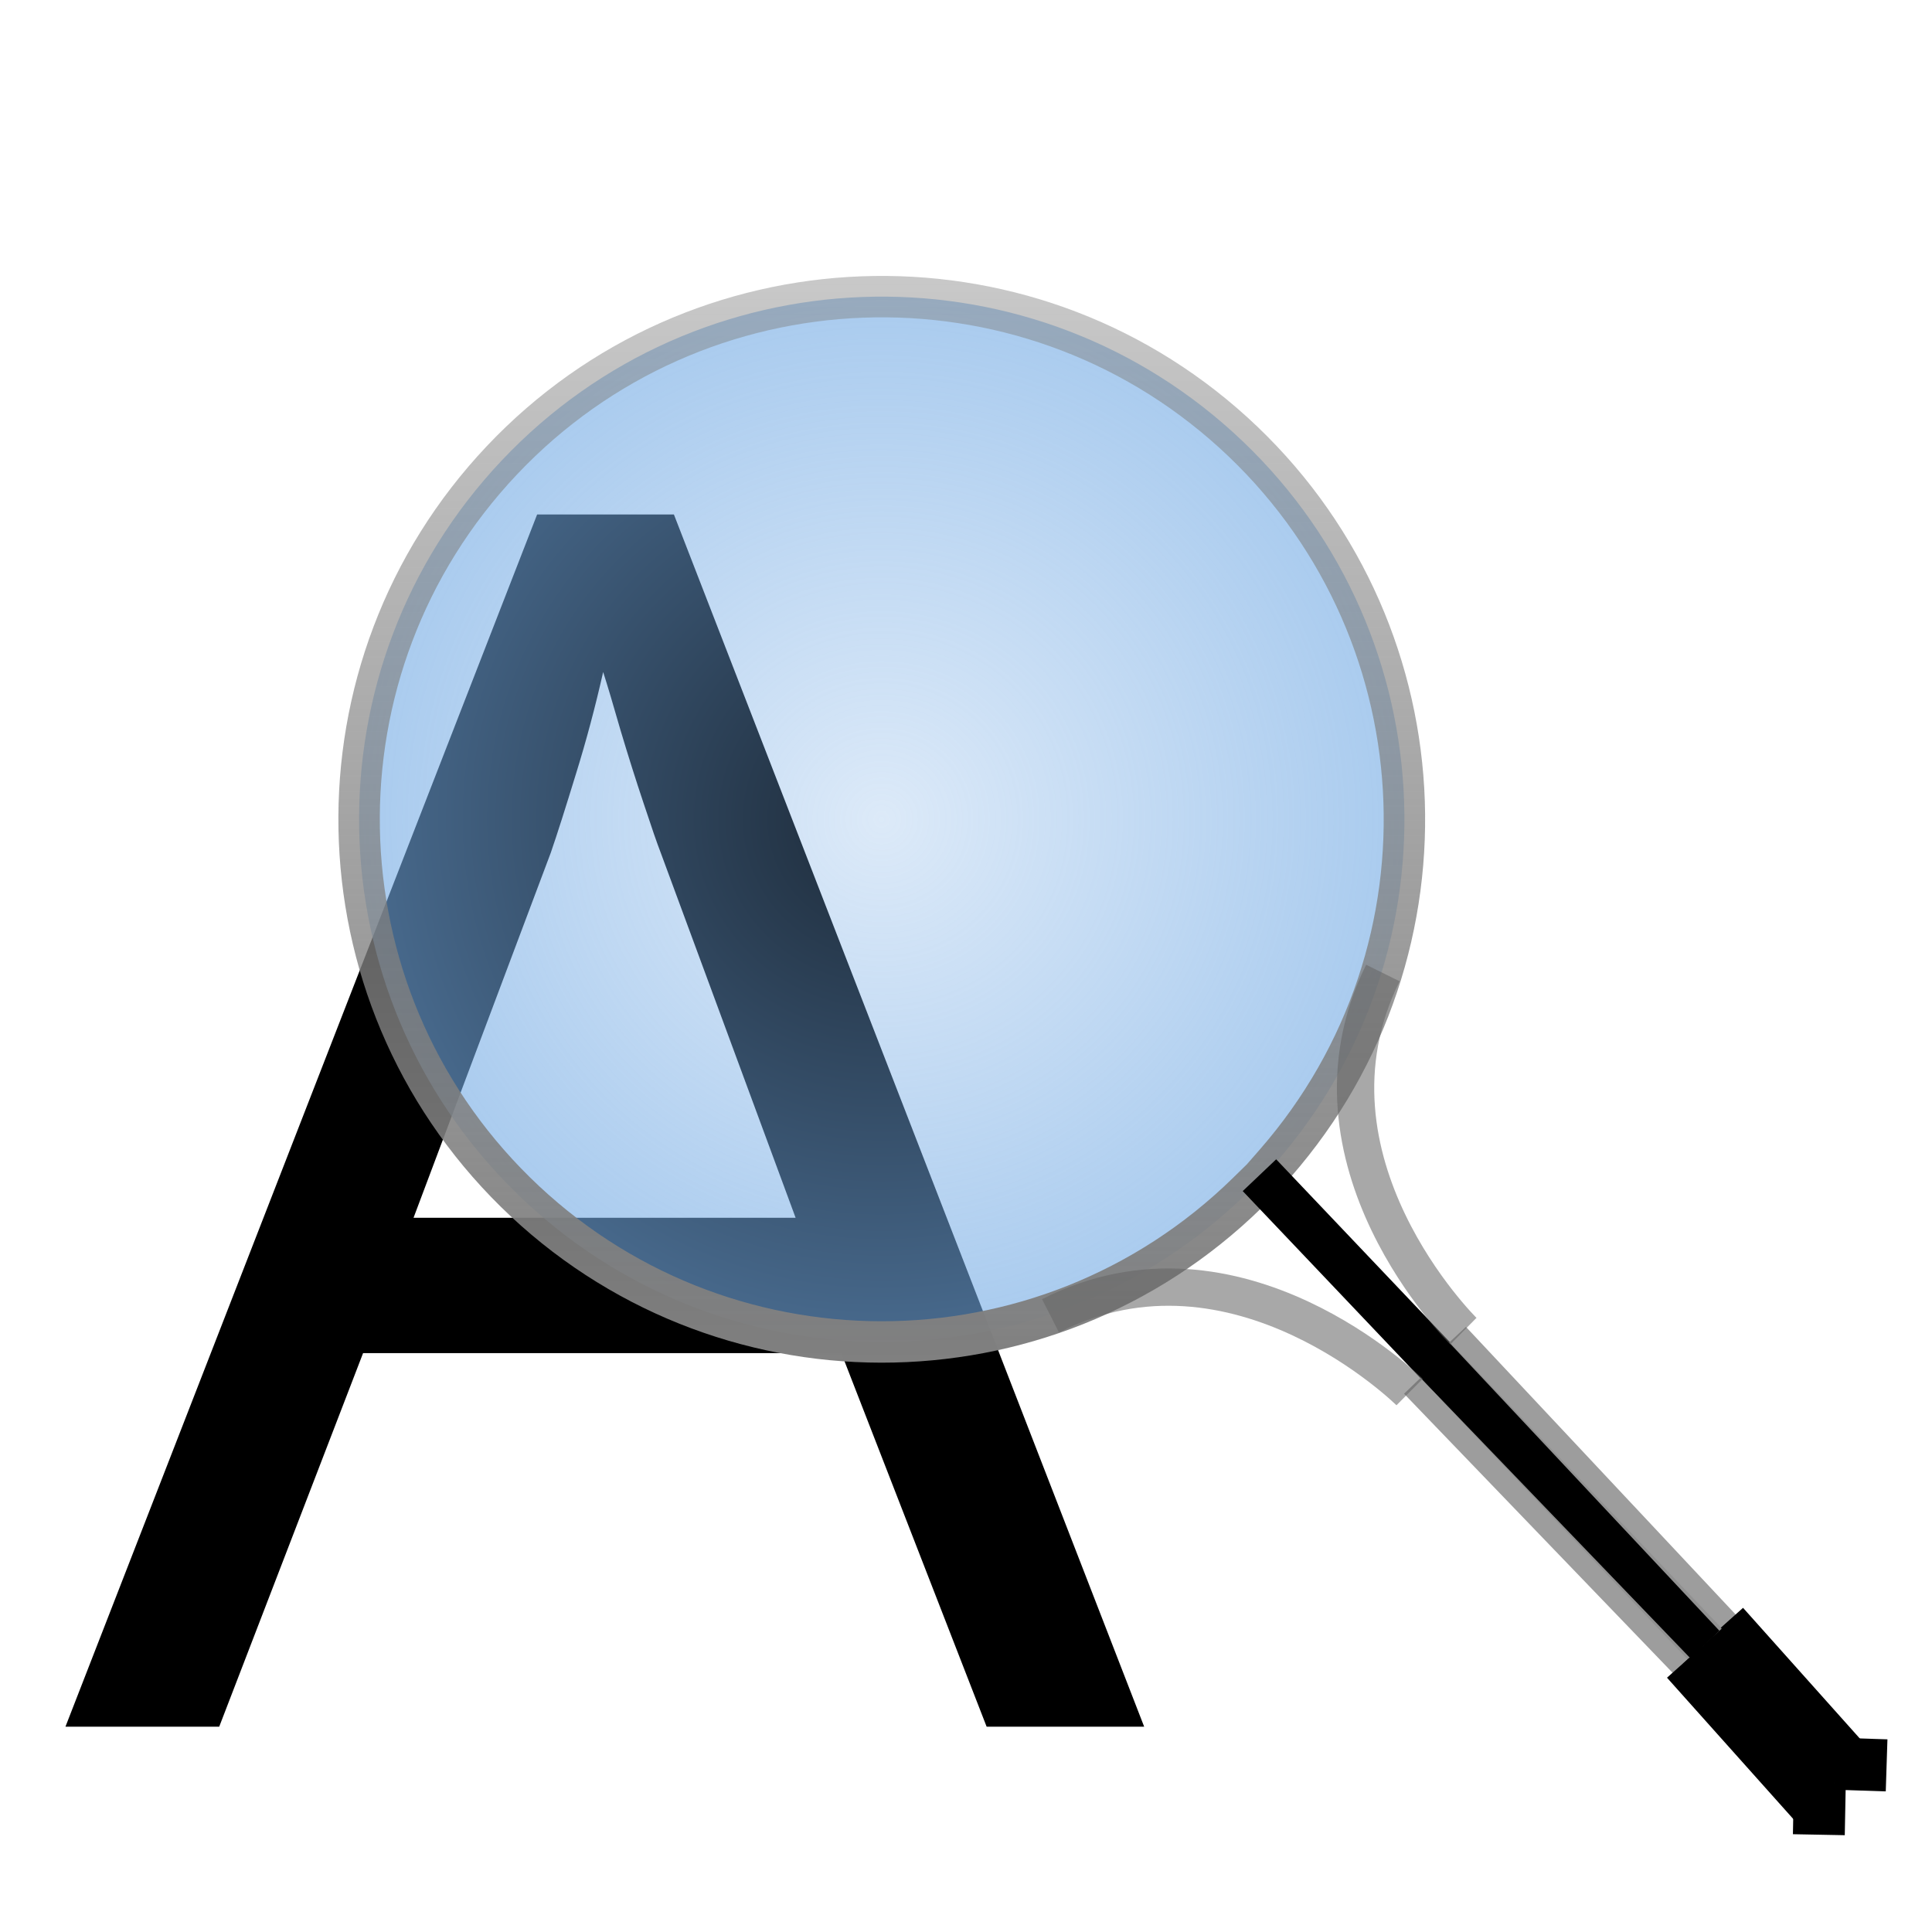
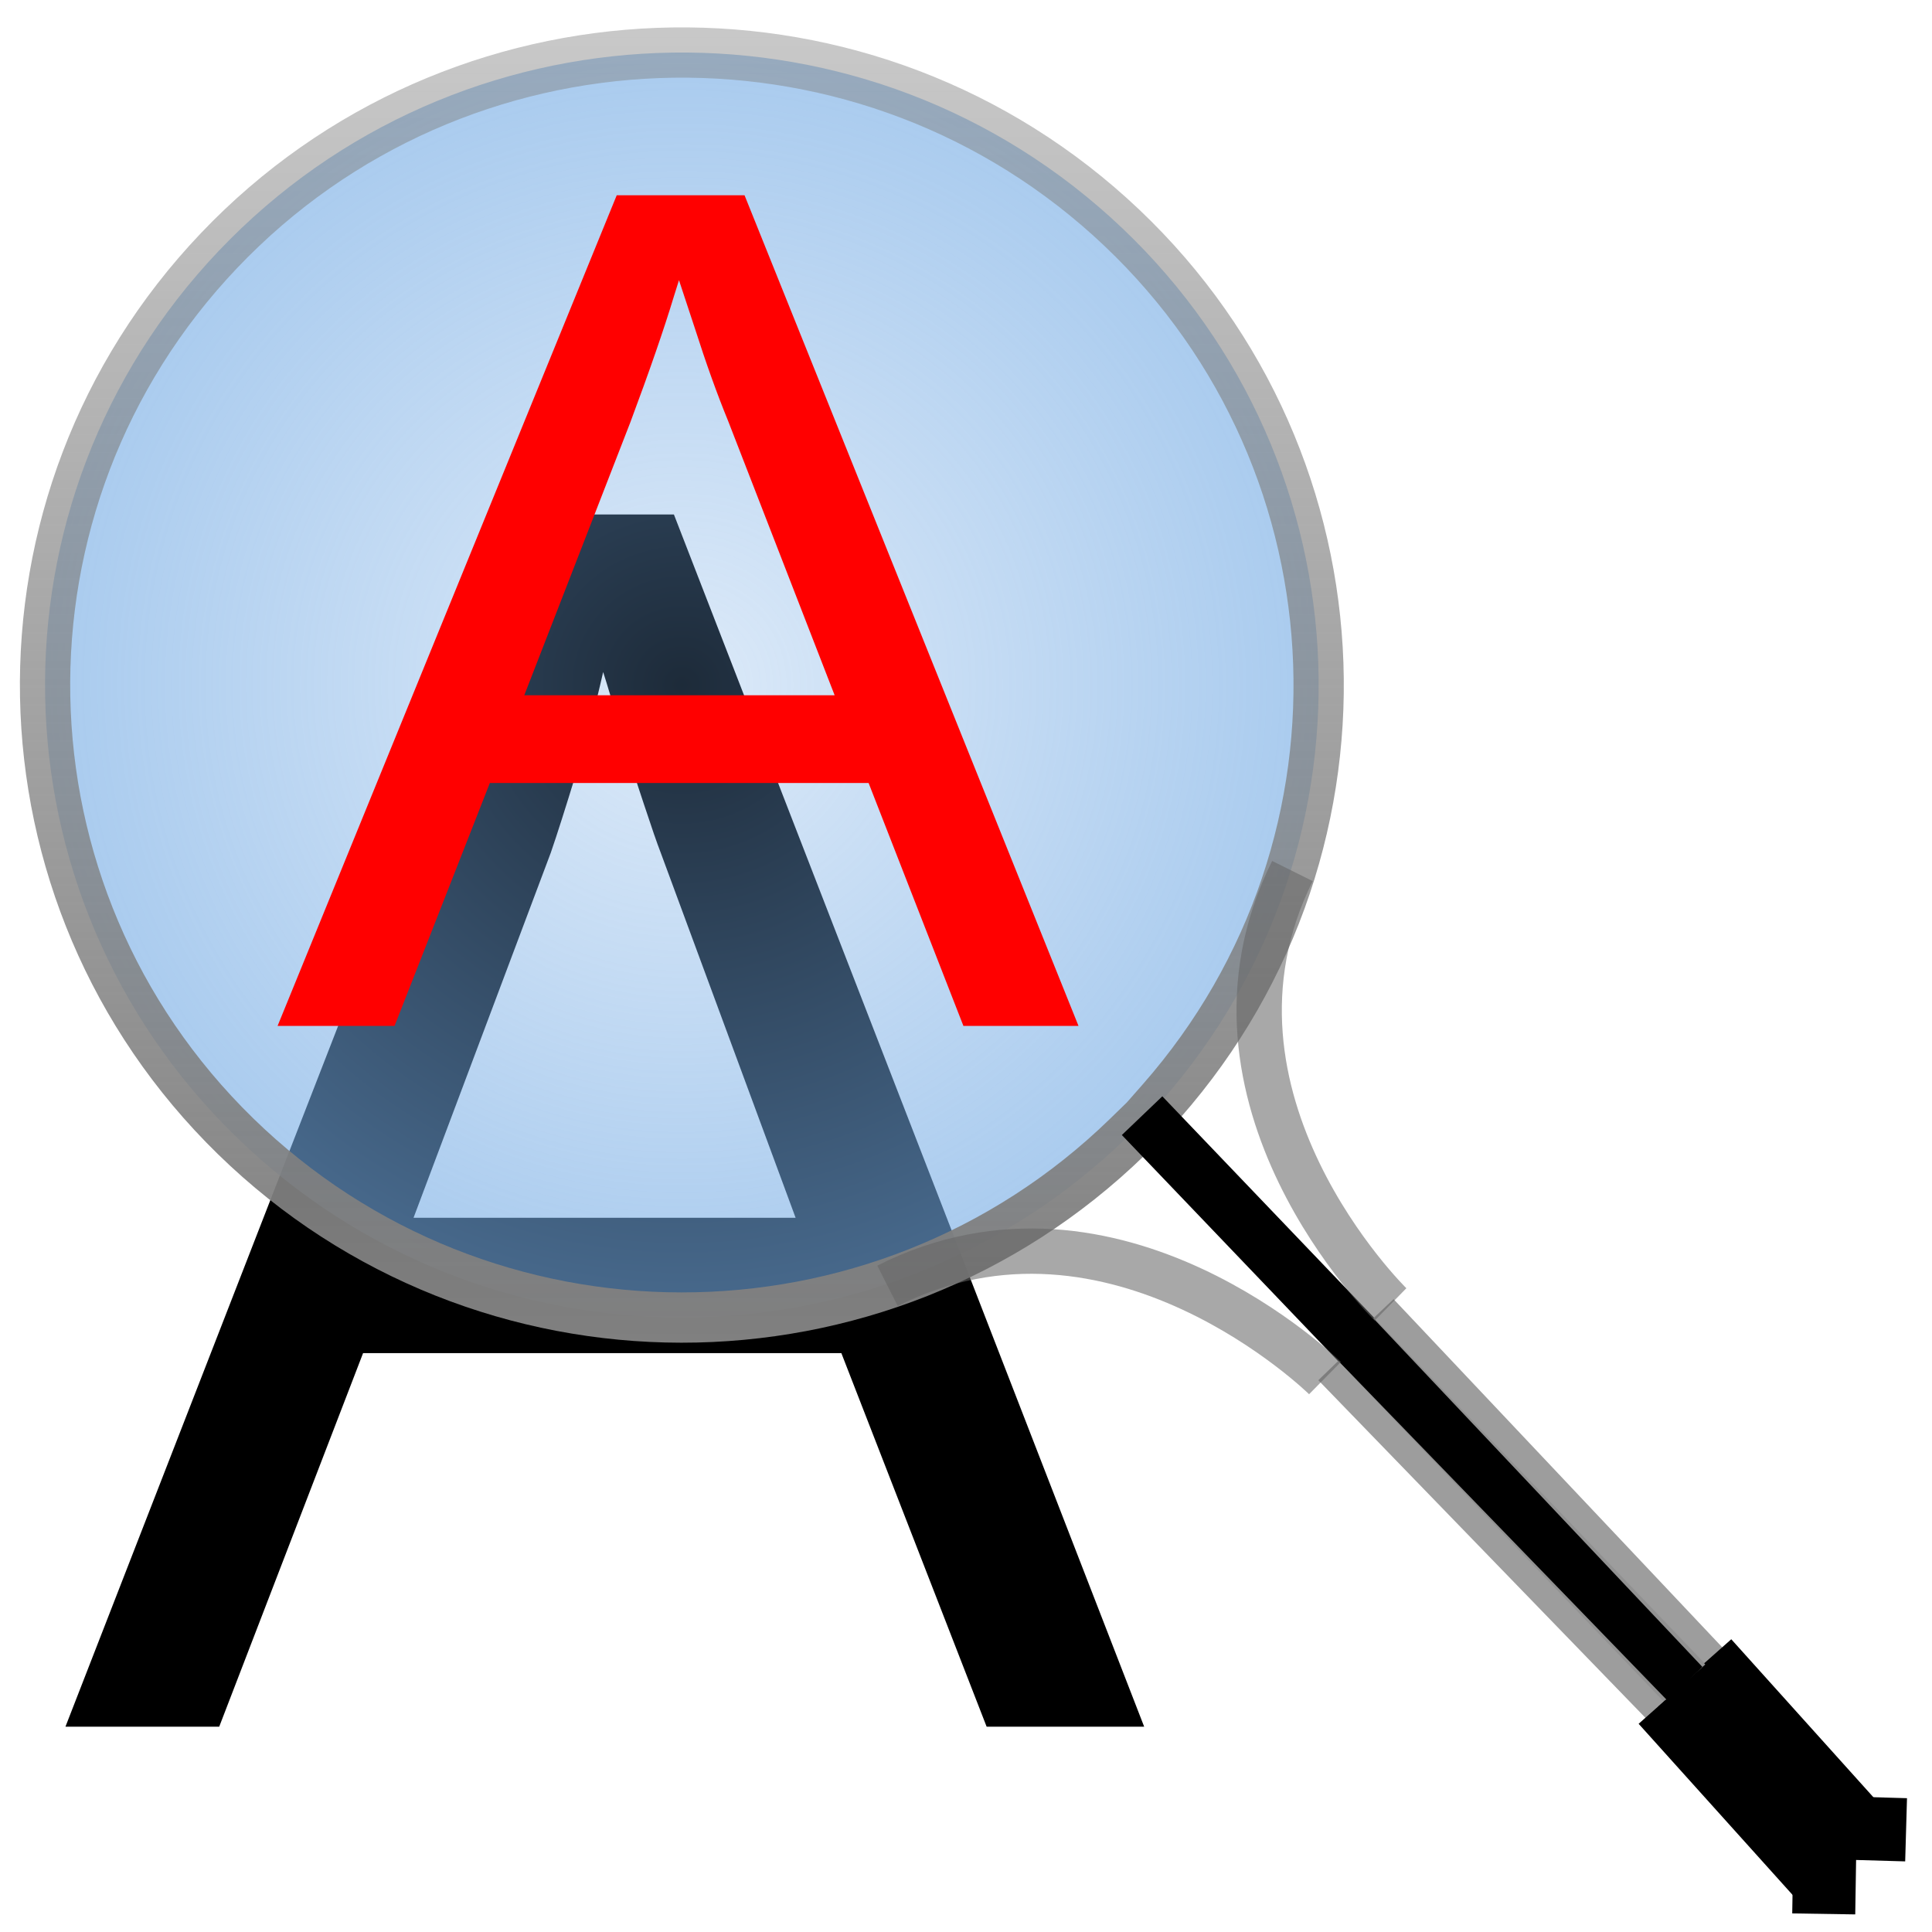
<svg xmlns="http://www.w3.org/2000/svg" xmlns:xlink="http://www.w3.org/1999/xlink" version="1.1" width="64" height="64" id="svg2985">
  <defs id="defs2987">
    <linearGradient id="linearGradient3877">
      <stop style="stop-color:#808080;stop-opacity:1;" offset="0" id="stop3879" />
      <stop style="stop-color:#808080;stop-opacity:0.429;" offset="1" id="stop3881" />
    </linearGradient>
    <linearGradient id="linearGradient3810">
      <stop style="stop-color:#74aae4;stop-opacity:0.251;" offset="0" id="stop3812" />
      <stop style="stop-color:#74abe4;stop-opacity:0.635;" offset="1" id="stop3814" />
    </linearGradient>
    <marker refX="0" refY="0" orient="auto" id="DiamondS" style="overflow:visible">
      <path d="M 0,-7.071 -7.071,0 0,7.071 7.071,0 0,-7.071 z" transform="scale(0.2,0.2)" id="path5430" style="fill-rule:evenodd;stroke:#000000;stroke-width:1pt" />
    </marker>
-     <radialGradient xlink:href="#linearGradient3810" id="radialGradient3830" gradientUnits="userSpaceOnUse" gradientTransform="matrix(0,-0.9199815,0.9184634,0,6.666517,63.51431)" cx="39.536" cy="24.543" fx="39.536" fy="24.543" r="19.582" />
-     <linearGradient xlink:href="#linearGradient3877" id="linearGradient3832" gradientUnits="userSpaceOnUse" gradientTransform="matrix(0,-1,1,0,-0.8572819,61.85386)" x1="16.712" y1="30.066" x2="52.712" y2="30.066" />
+     <radialGradient xlink:href="#linearGradient3810" id="radialGradient3830" gradientUnits="userSpaceOnUse" gradientTransform="matrix(0,-1.113319,1.11903,0,-4.87682,66.7097)" cx="39.536" cy="24.543" fx="39.536" fy="24.543" r="19.582" />
+     <linearGradient xlink:href="#linearGradient3877" id="linearGradient3832" gradientUnits="userSpaceOnUse" gradientTransform="matrix(0,-1.210153,1.218372,0,-14.04361,64.70029)" x1="16.712" y1="30.066" x2="52.712" y2="30.066" />
  </defs>
  <text xml:space="preserve" style="font-size:56px;font-style:normal;font-variant:normal;font-weight:normal;font-stretch:normal;line-height:125%;letter-spacing:0px;word-spacing:0px;fill:#000000;fill-opacity:1;stroke:none;font-family:Purisa;-inkscape-font-specification:Purisa" x="2.169" y="57.199" id="text3042">
    <tspan id="tspan3044" x="2.169" y="57.199">A</tspan>
  </text>
-   <path style="fill:url(#radialGradient3830);fill-opacity:1;stroke:url(#linearGradient3832);stroke-width:1.372;stroke-linecap:square;stroke-miterlimit:4;stroke-opacity:1;stroke-dasharray:none" id="path2997" d="M 41.318,39.516 A 17.314,17.314 45.091 1 1 42.248,38.532" />
-   <path style="fill:#008000;stroke:#000000;stroke-width:1.528;stroke-linecap:butt;stroke-linejoin:miter;stroke-miterlimit:4;stroke-opacity:1;stroke-dasharray:none" id="path3003" d="M 56.487,54.472 41.721,38.93" />
-   <path style="fill:#999999;fill-opacity:1;stroke:#999999;stroke-width:0.758;stroke-linecap:butt;stroke-linejoin:miter;stroke-miterlimit:4.1;stroke-opacity:0.95;stroke-dasharray:none;marker-start:url(#DiamondS)" id="path3003-1-5" d="M 60.268,59.918 46.784,45.906" />
-   <path style="fill:none;stroke:#666666;stroke-width:1.236px;stroke-linecap:butt;stroke-linejoin:miter;stroke-opacity:0.564" id="path5317" d="m 34.8,43.587 c 6.181,-3.145 11.895,2.526 11.895,2.526" />
-   <path style="fill:#999999;fill-opacity:1;stroke:#999999;stroke-width:0.761;stroke-linecap:butt;stroke-linejoin:miter;stroke-miterlimit:4.1;stroke-opacity:0.95;stroke-dasharray:none;marker-start:url(#DiamondS)" id="path3003-1-5-5" d="M 61.634,58.452 48.283,44.214" />
-   <g id="g6029" transform="matrix(0,-1,1,0,-2.090704,60.50273)">
+   <path style="fill:url(#radialGradient3830);fill-opacity:1;stroke:url(#linearGradient3832);stroke-width:1.666;stroke-linecap:square;stroke-miterlimit:4;stroke-opacity:1;stroke-dasharray:none" id="path2997" d="m 37.342,37.668 a 21.095,20.953 0.029 1 1 1.133,-1.191" />
+   <path style="fill:#008000;stroke:#000000;stroke-width:1.855;stroke-linecap:butt;stroke-linejoin:miter;stroke-miterlimit:4;stroke-opacity:1;stroke-dasharray:none" id="path3003" d="M 55.824,55.767 37.833,36.958" />
+   <path style="fill:#999999;fill-opacity:1;stroke:#999999;stroke-width:0.921;stroke-linecap:butt;stroke-linejoin:miter;stroke-miterlimit:4.1;stroke-opacity:0.95;stroke-dasharray:none;marker-start:url(#DiamondS)" id="path3003-1-5" d="M 60.43,62.357 44.002,45.401" />
+   <path style="fill:none;stroke:#666666;stroke-width:1.501px;stroke-linecap:butt;stroke-linejoin:miter;stroke-opacity:0.564" id="path5317" d="m 29.4,42.595 c 7.531,-3.806 14.492,3.056 14.492,3.056" />
+   <path style="fill:#999999;fill-opacity:1;stroke:#999999;stroke-width:0.924;stroke-linecap:butt;stroke-linejoin:miter;stroke-miterlimit:4.1;stroke-opacity:0.95;stroke-dasharray:none;marker-start:url(#DiamondS)" id="path3003-1-5-5" d="M 62.095,60.584 45.828,43.353" />
+   <g id="g6029" transform="matrix(0,-1.210153,1.218372,0,-15.54638,63.06522)">
    <path style="fill:none;stroke:#000000;stroke-width:0.988px;stroke-linecap:butt;stroke-linejoin:miter;stroke-opacity:1" id="path5995" d="M 5.256,57.681 0.556,61.881" />
    <path style="fill:none;stroke:#000000;stroke-width:0.988px;stroke-linecap:butt;stroke-linejoin:miter;stroke-opacity:1" id="path5995-5" d="m 5.725,58.213 -4.7,4.2" />
    <path style="fill:none;stroke:#000000;stroke-width:0.988px;stroke-linecap:butt;stroke-linejoin:miter;stroke-opacity:1" id="path5995-4" d="m 6.35,58.9 -4.7,4.2" />
    <path style="fill:none;stroke:#000000;stroke-width:0.988px;stroke-linecap:butt;stroke-linejoin:miter;stroke-opacity:1" id="path5995-55" d="m 6.912,59.463 -4.7,4.2" />
  </g>
-   <path style="fill:none;stroke:#666666;stroke-width:1.236px;stroke-linecap:butt;stroke-linejoin:miter;stroke-opacity:0.564" id="path5317-9" d="m 45.809,32.232 c -3.071,6.218 2.668,11.864 2.668,11.864" />
+   <path style="fill:none;stroke:#666666;stroke-width:1.501px;stroke-linecap:butt;stroke-linejoin:miter;stroke-opacity:0.564" id="path5317-9" d="m 42.813,28.854 c -3.742,7.525 3.25,14.357 3.25,14.357" />
  <flowRoot xml:space="preserve" id="flowRoot3034" style="font-size:56px;font-style:normal;font-weight:normal;line-height:125%;letter-spacing:0px;word-spacing:0px;fill:#000000;fill-opacity:1;stroke:none;font-family:Sans">
    <flowRegion id="flowRegion3036">
      <rect id="rect3038" width="34.624" height="46.762" x="7.703" y="9.924" style="font-size:56px" />
    </flowRegion>
    <flowPara id="flowPara3040">A</flowPara>
  </flowRoot>
+   <text xml:space="preserve" style="font-size:32px;font-style:normal;font-variant:normal;font-weight:normal;font-stretch:normal;line-height:0%;letter-spacing:0px;word-spacing:0px;fill:#000000;fill-opacity:1;stroke:none;font-family:Arial;-inkscape-font-specification:Arial" x="14.508" y="39.975" id="text3008">
+     <tspan id="tspan3010" x="14.508" y="39.975" />
+   </text>
+   <text xml:space="preserve" style="font-size:40px;font-style:normal;font-variant:normal;font-weight:normal;font-stretch:normal;line-height:0%;letter-spacing:0px;word-spacing:0px;fill:#ff0000;fill-opacity:1;stroke:none;font-family:Arial;-inkscape-font-specification:Arial" x="9.117" y="33.985" id="text3012">
+     <tspan id="tspan3014" x="9.117" y="33.985">A</tspan>
+   </text>
</svg>
